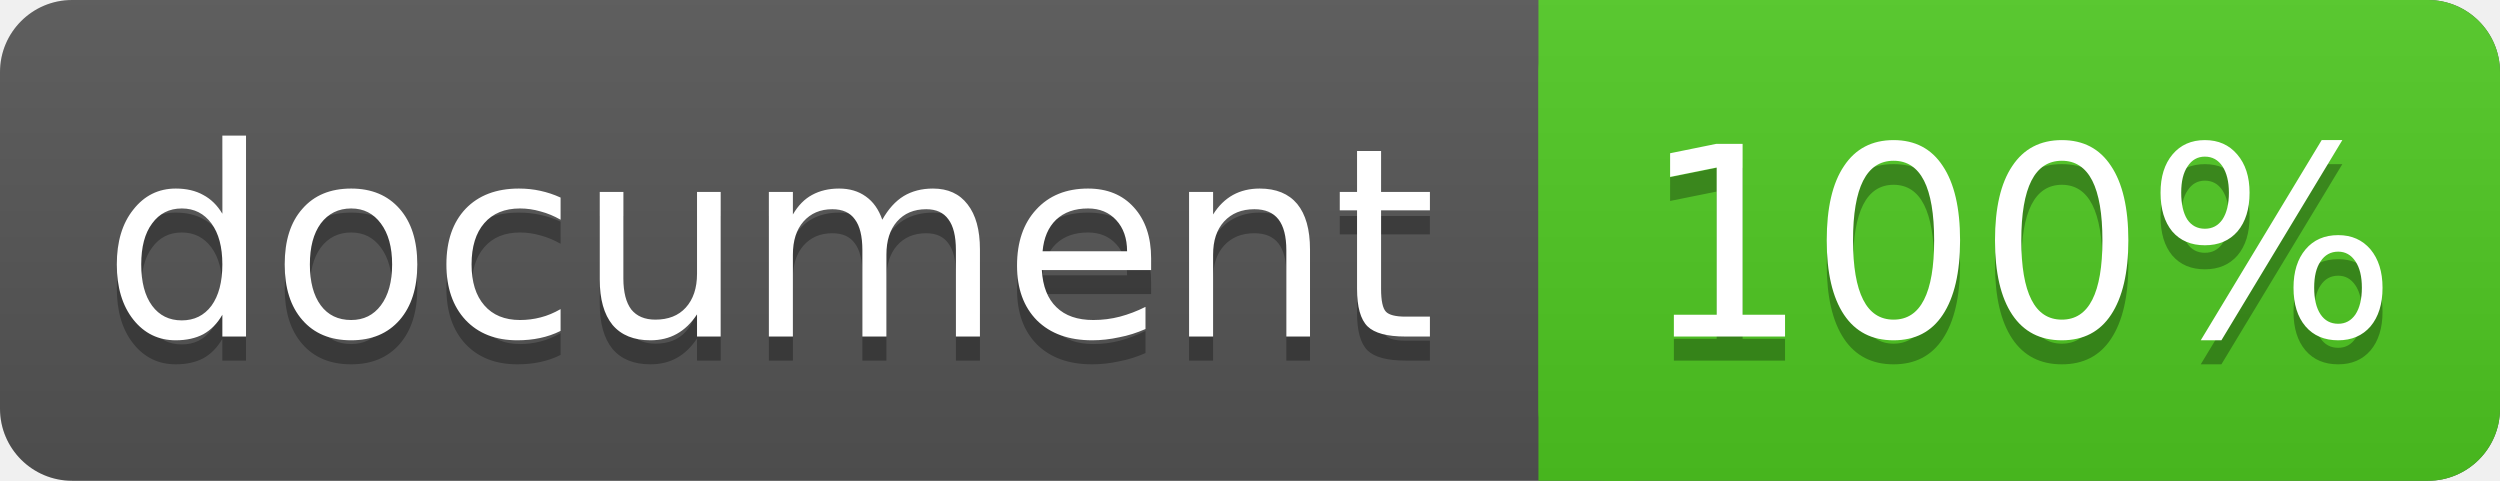
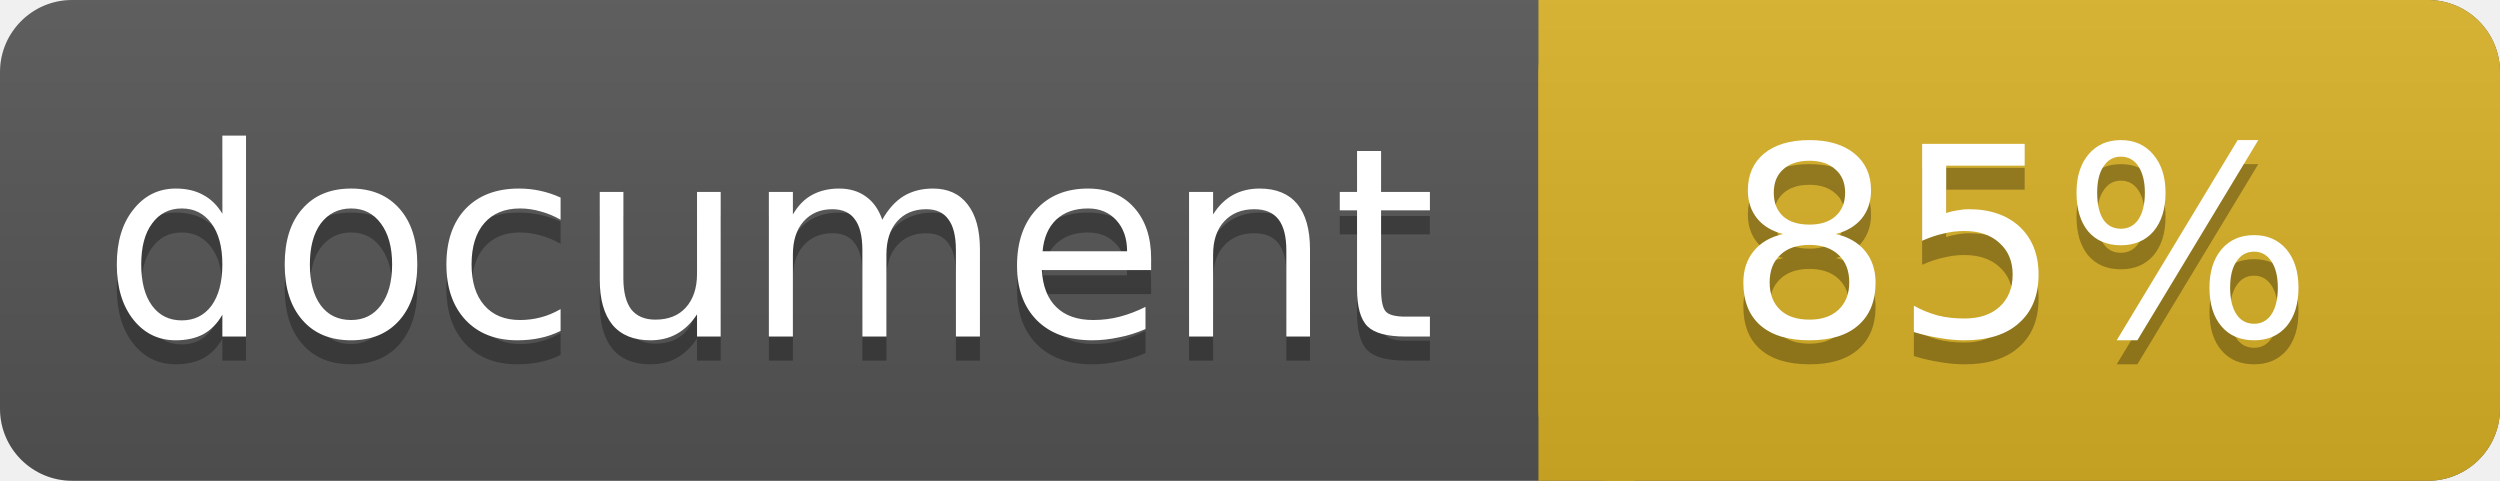
<svg xmlns="http://www.w3.org/2000/svg" width="104" height="20">
  <linearGradient id="a" x2="0" y2="100%">
    <stop offset="0" stop-color="#bbb" stop-opacity=".1" />
    <stop offset="1" stop-opacity=".1" />
  </linearGradient>
  <rect rx="3" width="104" height="20" fill="#555" />
-   <rect rx="3" x="64" width="40" height="20" fill="#4fc921" />
-   <path fill="#4fc921" d="M64 0h4v20h-4z" />
+   <rect rx="3" x="64" width="40" height="20" fill="#dab226" />
+   <path fill="#dab226" d="M64 0h4v20h-4z" />
  <rect rx="3" width="104" height="20" fill="url(#a)" />
  <g fill="#fff" text-anchor="middle" font-family="DejaVu Sans,Verdana,Geneva,sans-serif" font-size="11">
    <text x="32" y="15" fill="#010101" fill-opacity=".3">document</text>
    <text x="32" y="14">document</text>
-     <text x="84" y="15" fill="#010101" fill-opacity=".3">100%</text>
-     <text x="84" y="14">100%</text>
+     <text x="84" y="15" fill="#010101" fill-opacity=".3">85%</text>
+     <text x="84" y="14">85%</text>
  </g>
</svg>
